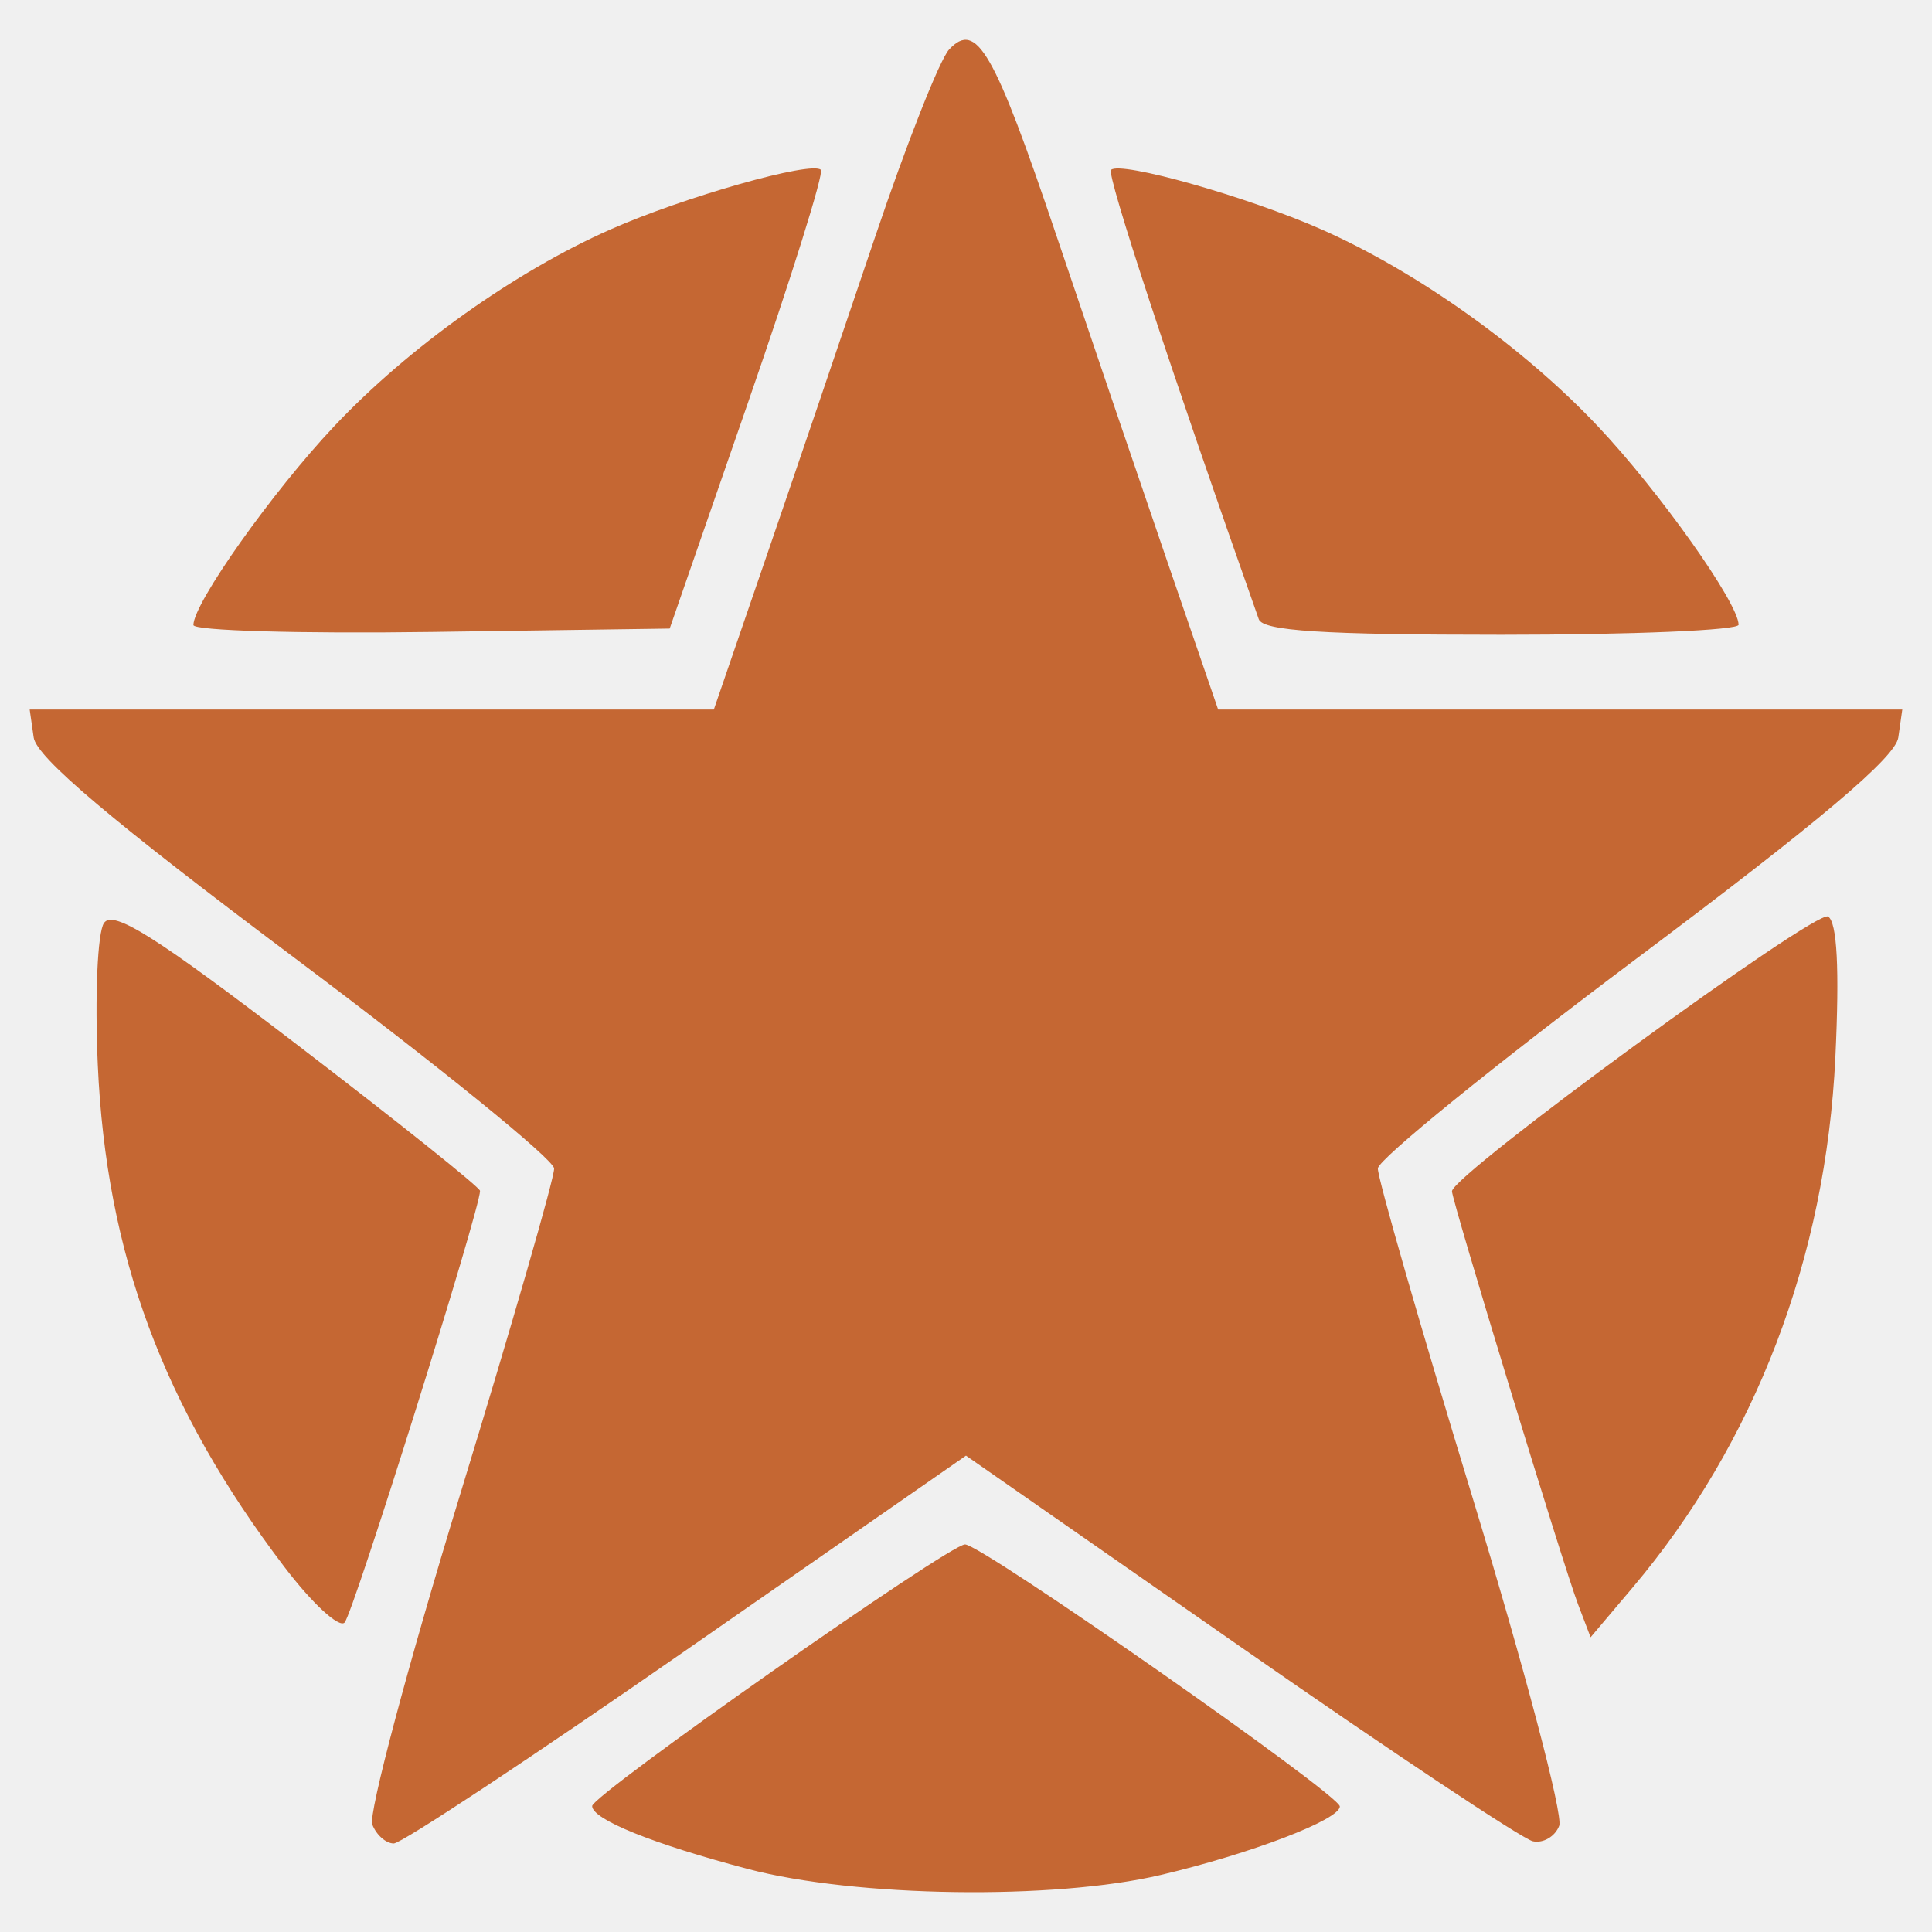
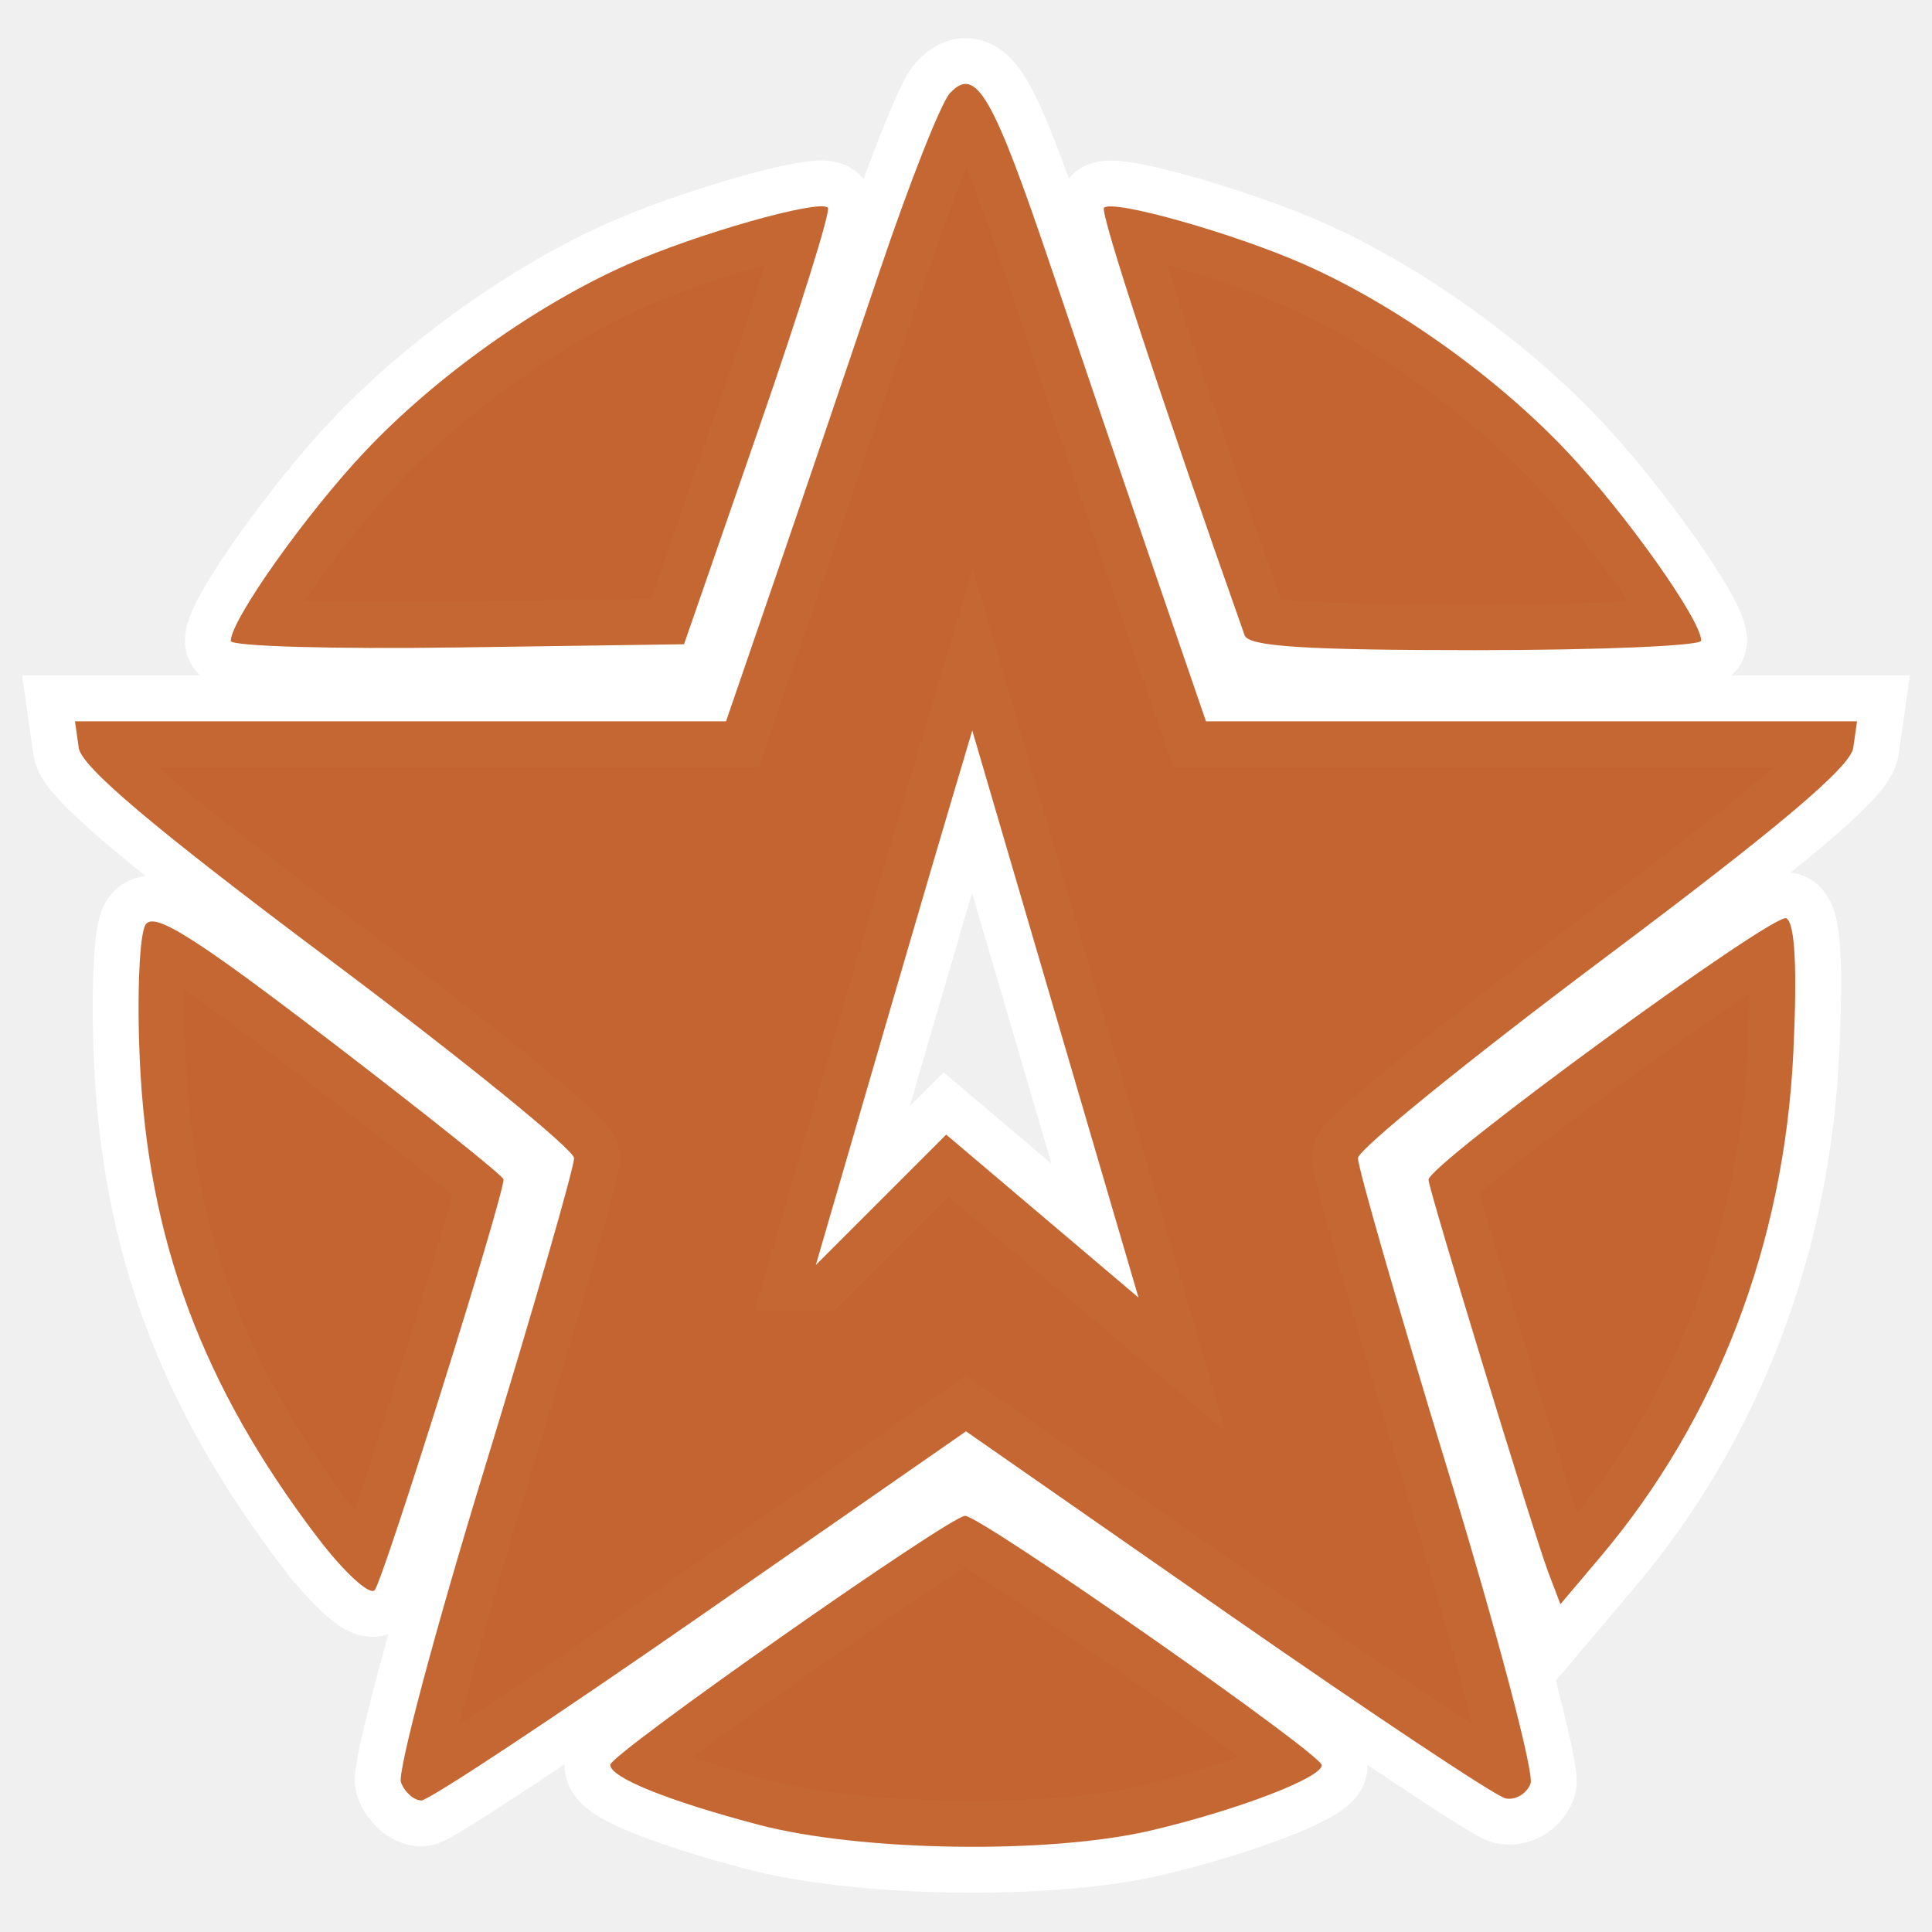
<svg xmlns="http://www.w3.org/2000/svg" width="105.833mm" height="105.833mm" viewBox="0 0 105.833 105.833" version="1.1" id="svg1" xml:space="preserve">
  <defs id="defs1" />
  <g id="layer1">
-     <path style="fill:#c46531;fill-opacity:0.988;stroke-width:2.58" d="m 40.971,102.381 c -5.207,-1.372 -8.533,-2.715 -8.533,-3.448 0,-0.611 19.555,-14.331 20.425,-14.331 0.918,0 20.531,13.711 20.531,14.353 0,0.727 -4.859,2.586 -9.808,3.753 -5.865,1.383 -16.72,1.226 -22.616,-0.327 z M 20.392,99.944 C 20.173,99.372 22.332,91.257 25.192,81.911 28.051,72.565 30.374,64.509 30.354,64.009 30.334,63.509 23.96,58.337 16.19,52.515 6.16,45 1.999,41.486 1.845,40.399 L 1.626,38.868 H 20.365 39.103 l 2.872,-8.362 c 1.58,-4.599 4.27,-12.509 5.979,-17.577 1.709,-5.068 3.525,-9.665 4.035,-10.215 1.499,-1.616 2.465,0.061 5.889,10.215 1.709,5.068 4.4,12.978 5.979,17.577 l 2.872,8.362 h 18.738 18.738 l -0.218,1.531 c -0.155,1.087 -4.315,4.601 -14.345,12.116 -7.77,5.822 -14.144,10.993 -14.164,11.492 -0.02,0.499 2.299,8.564 5.154,17.922 2.855,9.359 5.006,17.498 4.78,18.086 -0.226,0.589 -0.875,0.971 -1.443,0.849 -0.568,-0.122 -7.787,-4.925 -16.043,-10.674 L 52.916,79.738 37.631,90.361 c -8.407,5.843 -15.635,10.623 -16.062,10.623 -0.427,0 -0.957,-0.468 -1.176,-1.041 z M 15.572,85.827 C 8.939,77.094 5.818,68.69 5.356,58.322 5.189,54.568 5.342,51.075 5.697,50.56 c 0.503,-0.731 2.833,0.739 10.622,6.701 5.487,4.2 9.977,7.788 9.977,7.973 0,1.021 -6.954,23.182 -7.421,23.649 -0.307,0.307 -1.793,-1.068 -3.302,-3.056 z m 70.867,2.043 C 85.621,85.719 79.538,65.786 79.538,65.257 c 0,-0.895 19.938,-15.46 20.602,-15.05 0.496,0.307 0.629,2.866 0.4,7.707 -0.521,10.983 -4.394,21.11 -11.115,29.06 l -2.294,2.714 z M 10.595,34.238 c 0,-1.194 4.321,-7.294 7.712,-10.889 4.077,-4.321 9.891,-8.462 15.136,-10.782 4.022,-1.779 11.025,-3.763 11.523,-3.264 0.176,0.176 -1.616,5.901 -3.981,12.724 l -4.3,12.405 -13.045,0.185 C 16.466,34.718 10.595,34.548 10.595,34.238 Z M 68.955,33.919 C 64.126,20.257 60.608,9.56 60.861,9.308 61.364,8.805 68.349,10.78 72.39,12.567 c 5.246,2.32 11.059,6.461 15.136,10.782 3.373,3.575 7.712,9.693 7.712,10.874 0,0.302 -5.846,0.549 -12.991,0.549 -9.777,0 -13.065,-0.211 -13.292,-0.853 z" id="path2" />
+     <g id="g1" transform="matrix(0.9516613,0,0,0.9516613,115.3894,21.80563)">
+       <path id="path1-6" style="fill:#c46531;fill-opacity:0.988;stroke:#ffffff;stroke-width:5.28;stroke-dasharray:none" d="m -74.289,49.901 7.504,-7.504 11.068,9.38 -9.568,-32.642 c -3.057,10.239 -6.016,20.507 -9.005,30.766 z m -3.302,32.219 c -5.207,-1.372 -8.533,-2.715 -8.533,-3.448 0,-0.611 19.555,-14.331 20.425,-14.331 0.918,0 20.531,13.711 20.531,14.353 0,0.727 -4.859,2.586 -9.808,3.753 -5.865,1.383 -16.72,1.226 -22.616,-0.327 z m -20.579,-2.437 c -0.22,-0.572 1.94,-8.687 4.8,-18.033 2.859,-9.346 5.182,-17.402 5.162,-17.902 -0.02,-0.5 -6.394,-5.672 -14.164,-11.494 -10.03,-7.515 -14.19,-11.029 -14.345,-12.116 l -0.218,-1.531 h 18.738 18.738 l 2.872,-8.362 c 1.58,-4.599 4.27,-12.509 5.979,-17.577 1.709,-5.068 3.525,-9.665 4.035,-10.215 1.499,-1.616 2.465,0.061 5.889,10.215 1.709,5.068 4.4,12.978 5.979,17.577 l 2.872,8.362 h 18.738 18.738 l -0.218,1.531 c -0.155,1.087 -4.315,4.601 -14.345,12.116 -7.77,5.822 -14.144,10.993 -14.164,11.492 -0.02,0.499 2.299,8.564 5.154,17.922 2.855,9.359 5.006,17.498 4.78,18.086 -0.226,0.589 -0.875,0.971 -1.443,0.849 -0.568,-0.122 -7.787,-4.925 -16.043,-10.674 L -65.646,59.477 -80.932,70.101 c -8.407,5.843 -15.635,10.623 -16.062,10.623 -0.427,0 -0.957,-0.468 -1.176,-1.041 z m -4.82,-14.117 c -6.633,-8.734 -9.754,-17.137 -10.216,-27.505 -0.167,-3.754 -0.014,-7.247 0.341,-7.762 0.503,-0.731 2.833,0.739 10.622,6.701 5.487,4.2 9.977,7.788 9.977,7.973 0,1.021 -6.954,23.182 -7.421,23.649 -0.307,0.307 -1.793,-1.068 -3.302,-3.056 z m 70.867,2.043 c -0.818,-2.151 -6.901,-22.084 -6.901,-22.613 0,-0.895 19.938,-15.46 20.602,-15.05 0.496,0.307 0.629,2.866 0.4,7.707 -0.521,10.983 -4.394,21.11 -11.115,29.06 l -2.294,2.714 z M -107.967,13.977 c 0,-1.194 4.321,-7.294 7.712,-10.889 4.077,-4.321 9.891,-8.462 15.136,-10.782 4.022,-1.779 11.025,-3.763 11.523,-3.264 0.176,0.176 -1.616,5.901 -3.981,12.724 l -4.3,12.405 -13.045,0.185 c -7.175,0.102 -13.045,-0.068 -13.045,-0.378 z m 58.359,-0.319 c -4.829,-13.662 -8.346,-24.359 -8.094,-24.611 0.503,-0.503 7.488,1.472 11.528,3.259 5.246,2.32 11.059,6.461 15.136,10.782 3.373,3.575 7.712,9.693 7.712,10.874 0,0.302 -5.846,0.549 -12.991,0.549 -9.777,0 -13.065,-0.211 -13.292,-0.853 z" />
+       <path id="path1" style="fill:#c46531;fill-opacity:0.988;stroke:none;stroke-width:9.08;stroke-dasharray:none" d="m -74.289,49.901 7.504,-7.504 11.068,9.38 -9.568,-32.642 c -3.057,10.239 -6.016,20.507 -9.005,30.766 z m -3.302,32.219 c -5.207,-1.372 -8.533,-2.715 -8.533,-3.448 0,-0.611 19.555,-14.331 20.425,-14.331 0.918,0 20.531,13.711 20.531,14.353 0,0.727 -4.859,2.586 -9.808,3.753 -5.865,1.383 -16.72,1.226 -22.616,-0.327 z m -20.579,-2.437 c -0.22,-0.572 1.94,-8.687 4.8,-18.033 2.859,-9.346 5.182,-17.402 5.162,-17.902 -0.02,-0.5 -6.394,-5.672 -14.164,-11.494 -10.03,-7.515 -14.19,-11.029 -14.345,-12.116 l -0.218,-1.531 h 18.738 18.738 l 2.872,-8.362 c 1.58,-4.599 4.27,-12.509 5.979,-17.577 1.709,-5.068 3.525,-9.665 4.035,-10.215 1.499,-1.616 2.465,0.061 5.889,10.215 1.709,5.068 4.4,12.978 5.979,17.577 l 2.872,8.362 h 18.738 18.738 l -0.218,1.531 c -0.155,1.087 -4.315,4.601 -14.345,12.116 -7.77,5.822 -14.144,10.993 -14.164,11.492 -0.02,0.499 2.299,8.564 5.154,17.922 2.855,9.359 5.006,17.498 4.78,18.086 -0.226,0.589 -0.875,0.971 -1.443,0.849 -0.568,-0.122 -7.787,-4.925 -16.043,-10.674 L -65.646,59.477 -80.932,70.101 c -8.407,5.843 -15.635,10.623 -16.062,10.623 -0.427,0 -0.957,-0.468 -1.176,-1.041 z m -4.82,-14.117 c -6.633,-8.734 -9.754,-17.137 -10.216,-27.505 -0.167,-3.754 -0.014,-7.247 0.341,-7.762 0.503,-0.731 2.833,0.739 10.622,6.701 5.487,4.2 9.977,7.788 9.977,7.973 0,1.021 -6.954,23.182 -7.421,23.649 -0.307,0.307 -1.793,-1.068 -3.302,-3.056 z m 70.867,2.043 c -0.818,-2.151 -6.901,-22.084 -6.901,-22.613 0,-0.895 19.938,-15.46 20.602,-15.05 0.496,0.307 0.629,2.866 0.4,7.707 -0.521,10.983 -4.394,21.11 -11.115,29.06 l -2.294,2.714 z M -107.967,13.977 c 0,-1.194 4.321,-7.294 7.712,-10.889 4.077,-4.321 9.891,-8.462 15.136,-10.782 4.022,-1.779 11.025,-3.763 11.523,-3.264 0.176,0.176 -1.616,5.901 -3.981,12.724 l -4.3,12.405 -13.045,0.185 c -7.175,0.102 -13.045,-0.068 -13.045,-0.378 z m 58.359,-0.319 c -4.829,-13.662 -8.346,-24.359 -8.094,-24.611 0.503,-0.503 7.488,1.472 11.528,3.259 5.246,2.32 11.059,6.461 15.136,10.782 3.373,3.575 7.712,9.693 7.712,10.874 0,0.302 -5.846,0.549 -12.991,0.549 -9.777,0 -13.065,-0.211 -13.292,-0.853 z" />
+     </g>
  </g>
</svg>
